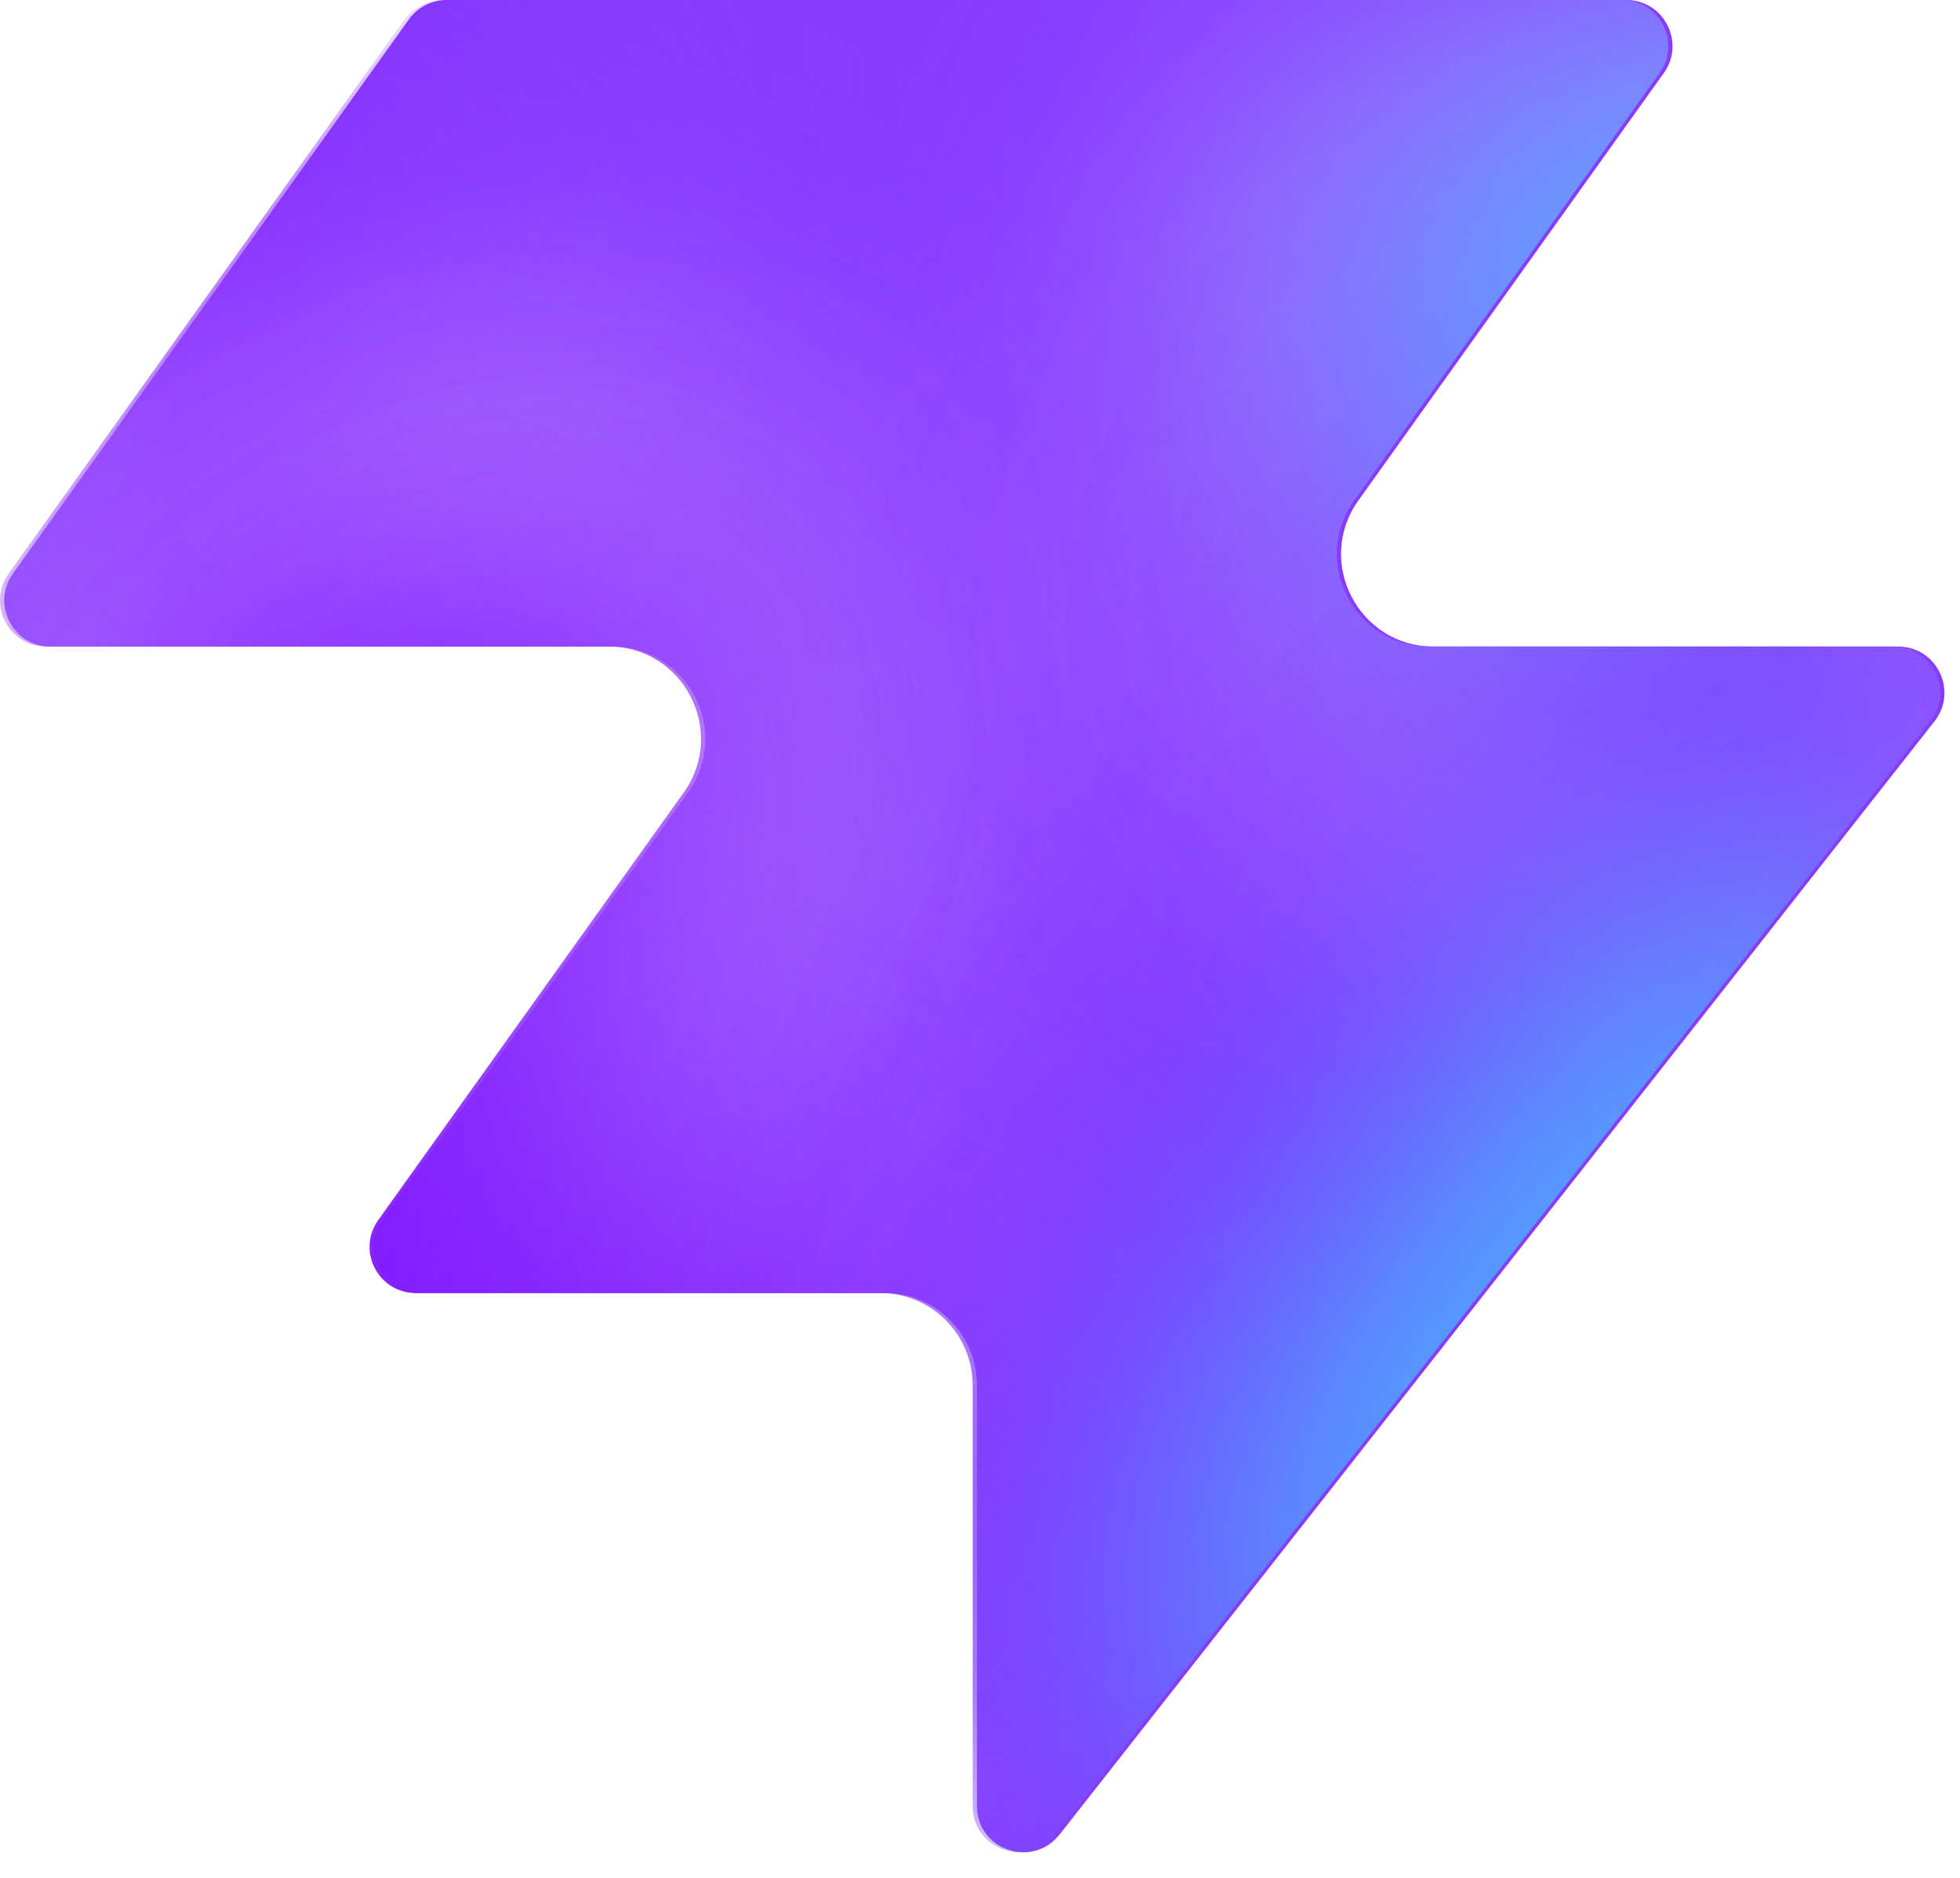
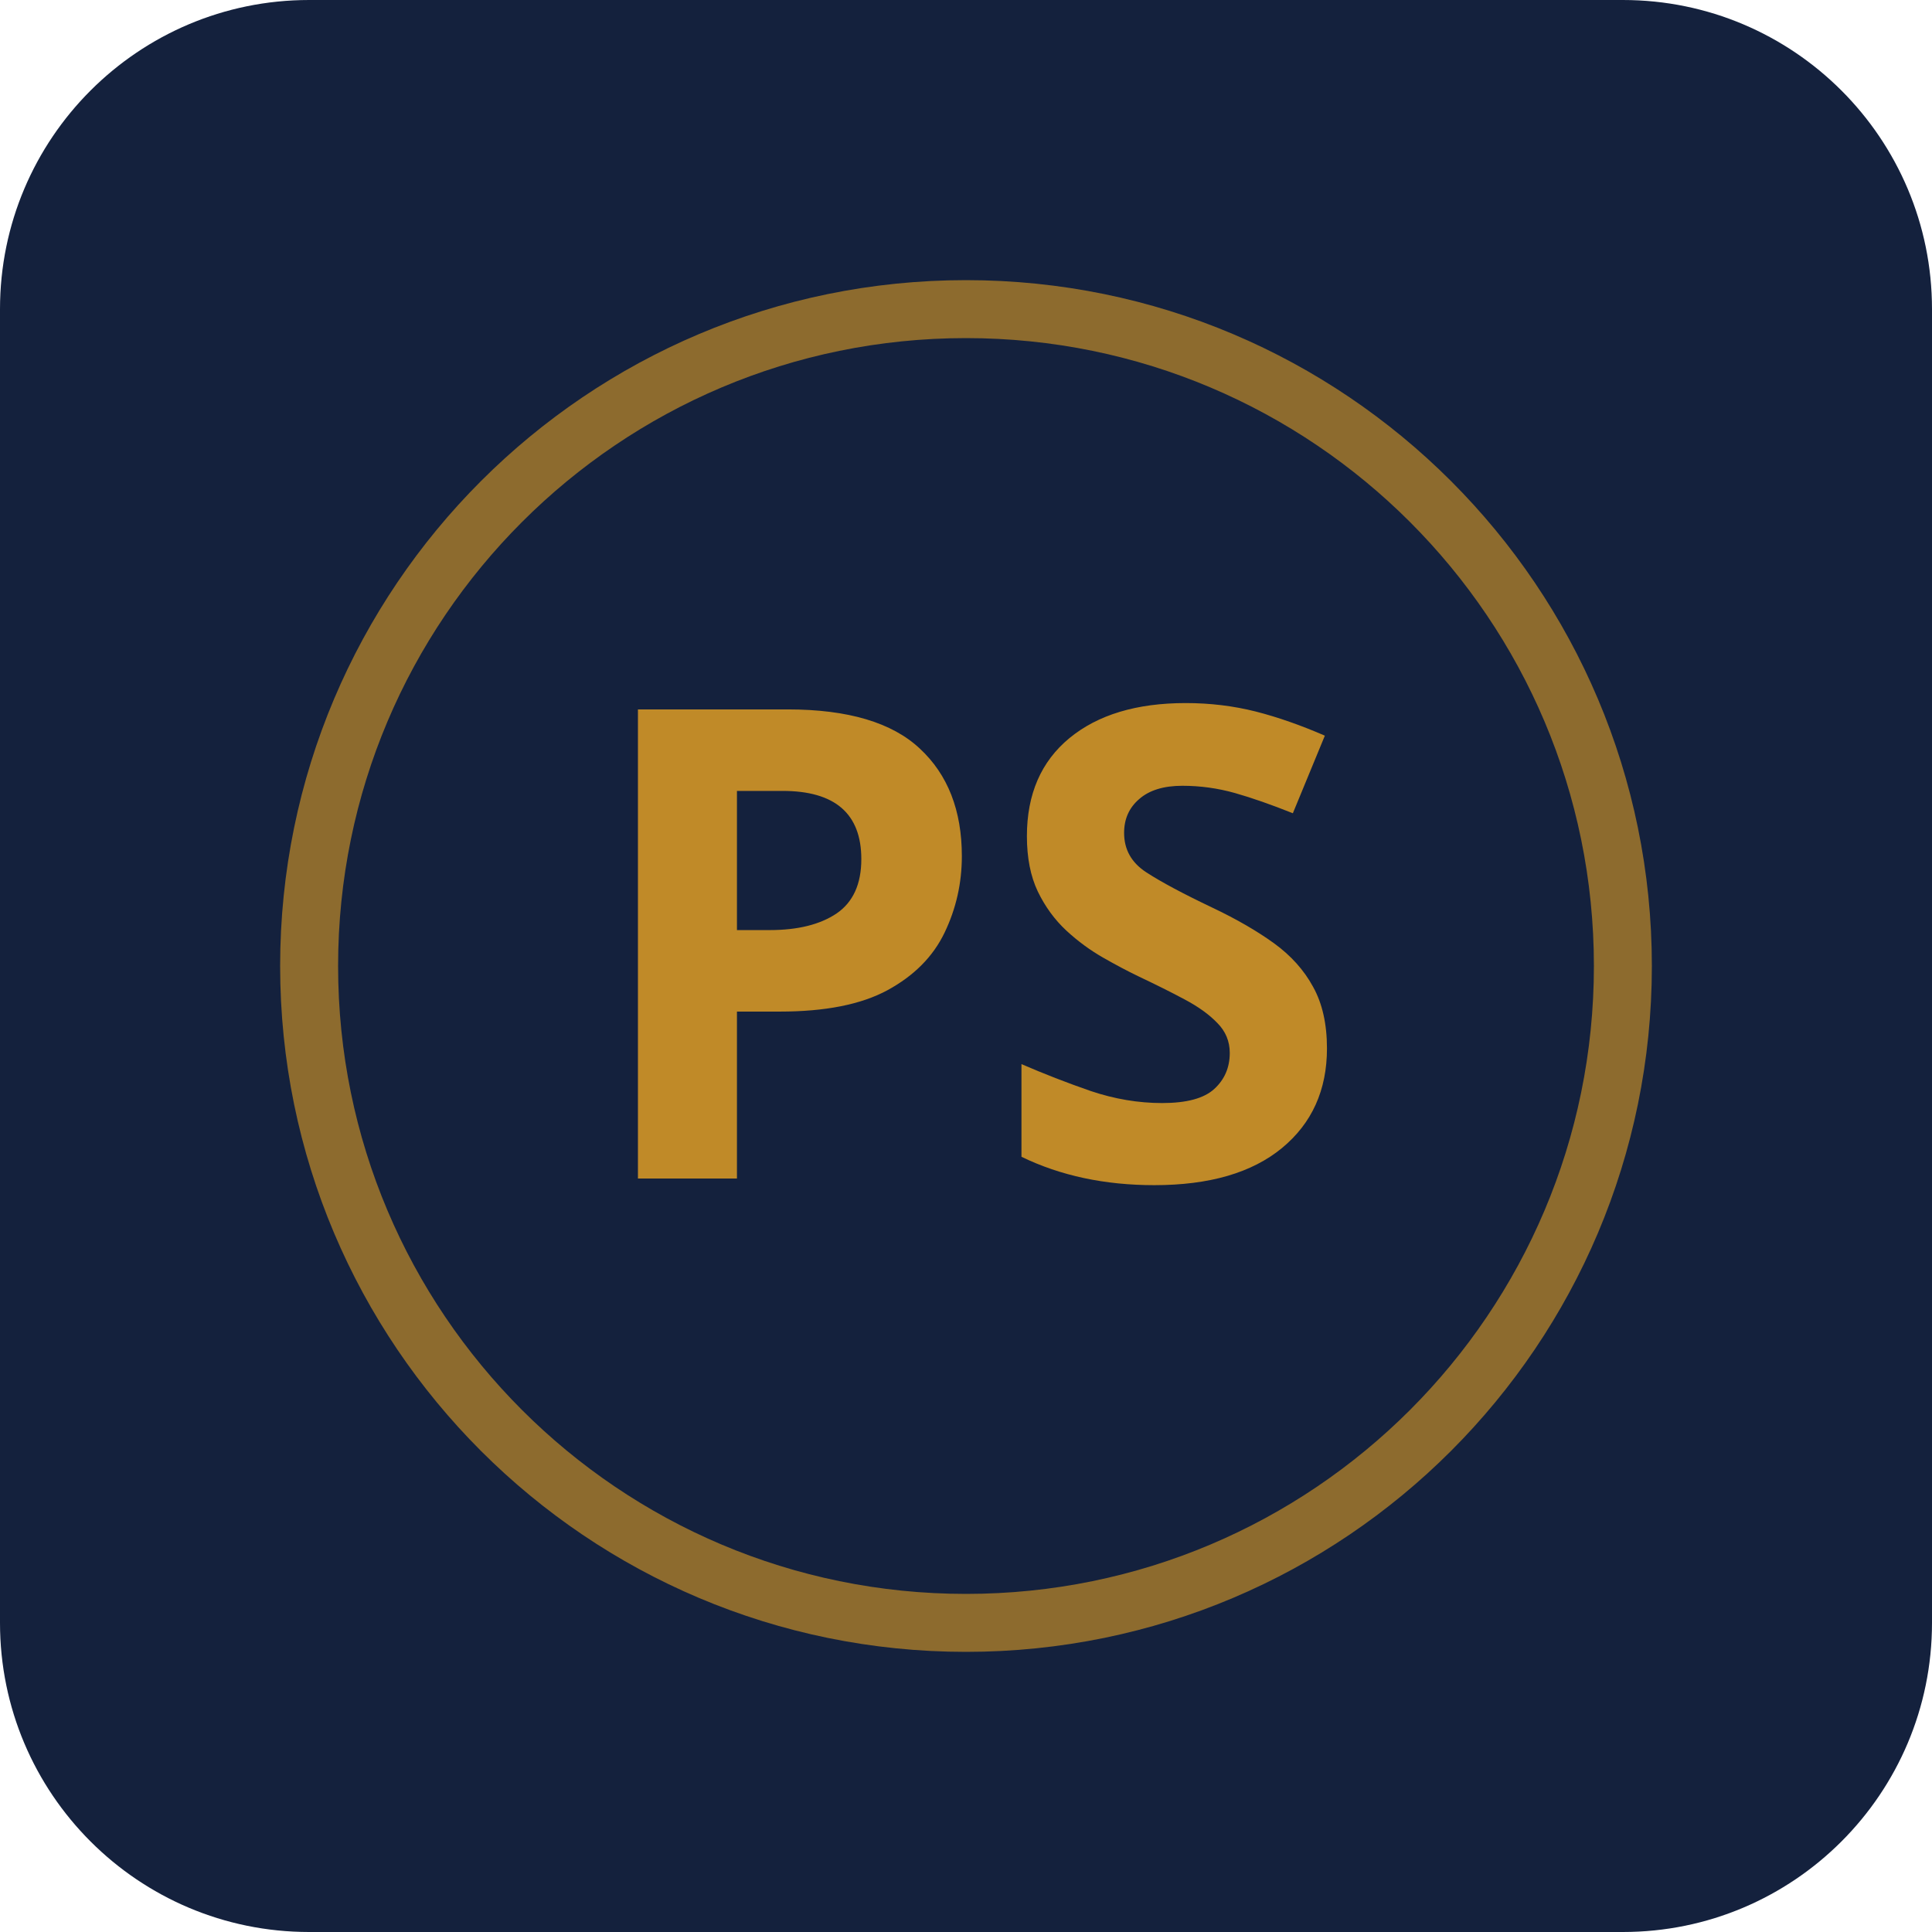
- <svg xmlns="http://www.w3.org/2000/svg" width="48" height="46" fill="none" viewBox="0 0 48 46">
-   <path fill="#863bff" d="M25.946 44.938c-.664.845-2.021.375-2.021-.698V33.937a2.26 2.26 0 0 0-2.262-2.262H10.287c-.92 0-1.456-1.04-.92-1.788l7.48-10.471c1.07-1.497 0-3.578-1.842-3.578H1.237c-.92 0-1.456-1.04-.92-1.788L10.013.474c.214-.297.556-.474.92-.474h28.894c.92 0 1.456 1.04.92 1.788l-7.48 10.471c-1.07 1.498 0 3.579 1.842 3.579h11.377c.943 0 1.473 1.088.89 1.83L25.947 44.94z" style="fill:#863bff;fill:color(display-p3 .525 .23 1);fill-opacity:1" />
-   <mask id="a" width="48" height="46" x="0" y="0" maskUnits="userSpaceOnUse" style="mask-type:alpha">
-     <path fill="#000" d="M25.842 44.938c-.664.844-2.021.375-2.021-.698V33.937a2.26 2.26 0 0 0-2.262-2.262H10.183c-.92 0-1.456-1.04-.92-1.788l7.48-10.471c1.07-1.498 0-3.579-1.842-3.579H1.133c-.92 0-1.456-1.04-.92-1.787L9.91.473c.214-.297.556-.474.92-.474h28.894c.92 0 1.456 1.04.92 1.788l-7.48 10.471c-1.07 1.498 0 3.578 1.842 3.578h11.377c.943 0 1.473 1.088.89 1.832L25.843 44.94z" style="fill:#000;fill-opacity:1" />
-   </mask>
-   <g mask="url(#a)">
-     <g filter="url(#b)">
-       <ellipse cx="5.508" cy="14.704" fill="#ede6ff" rx="5.508" ry="14.704" style="fill:#ede6ff;fill:color(display-p3 .927 .903 1);fill-opacity:1" transform="matrix(.00324 1 1 -.00324 -4.47 31.516)" />
-     </g>
-     <g filter="url(#c)">
-       <ellipse cx="10.399" cy="29.851" fill="#ede6ff" rx="10.399" ry="29.851" style="fill:#ede6ff;fill:color(display-p3 .927 .903 1);fill-opacity:1" transform="matrix(.00324 1 1 -.00324 -39.328 7.883)" />
-     </g>
-     <g filter="url(#d)">
-       <ellipse cx="5.508" cy="30.487" fill="#7e14ff" rx="5.508" ry="30.487" style="fill:#7e14ff;fill:color(display-p3 .492 .077 1);fill-opacity:1" transform="rotate(89.814 -25.913 -14.639)scale(1 -1)" />
-     </g>
-     <g filter="url(#e)">
-       <ellipse cx="5.508" cy="30.599" fill="#7e14ff" rx="5.508" ry="30.599" style="fill:#7e14ff;fill:color(display-p3 .492 .077 1);fill-opacity:1" transform="rotate(89.814 -32.644 -3.334)scale(1 -1)" />
-     </g>
-     <g filter="url(#f)">
-       <ellipse cx="5.508" cy="30.599" fill="#7e14ff" rx="5.508" ry="30.599" style="fill:#7e14ff;fill:color(display-p3 .492 .077 1);fill-opacity:1" transform="matrix(.00324 1 1 -.00324 -34.34 30.47)" />
-     </g>
-     <g filter="url(#g)">
-       <ellipse cx="14.072" cy="22.078" fill="#ede6ff" rx="14.072" ry="22.078" style="fill:#ede6ff;fill:color(display-p3 .927 .903 1);fill-opacity:1" transform="rotate(93.35 24.506 48.493)scale(-1 1)" />
-     </g>
-     <g filter="url(#h)">
-       <ellipse cx="3.47" cy="21.501" fill="#7e14ff" rx="3.47" ry="21.501" style="fill:#7e14ff;fill:color(display-p3 .492 .077 1);fill-opacity:1" transform="rotate(89.009 28.708 47.59)scale(-1 1)" />
-     </g>
-     <g filter="url(#i)">
-       <ellipse cx="3.47" cy="21.501" fill="#7e14ff" rx="3.47" ry="21.501" style="fill:#7e14ff;fill:color(display-p3 .492 .077 1);fill-opacity:1" transform="rotate(89.009 28.708 47.59)scale(-1 1)" />
-     </g>
-     <g filter="url(#j)">
-       <ellipse cx=".387" cy="8.972" fill="#7e14ff" rx="4.407" ry="29.108" style="fill:#7e14ff;fill:color(display-p3 .492 .077 1);fill-opacity:1" transform="rotate(39.51 .387 8.972)" />
-     </g>
-     <g filter="url(#k)">
-       <ellipse cx="47.523" cy="-6.092" fill="#7e14ff" rx="4.407" ry="29.108" style="fill:#7e14ff;fill:color(display-p3 .492 .077 1);fill-opacity:1" transform="rotate(37.892 47.523 -6.092)" />
-     </g>
-     <g filter="url(#l)">
-       <ellipse cx="41.412" cy="6.333" fill="#47bfff" rx="5.971" ry="9.665" style="fill:#47bfff;fill:color(display-p3 .28 .748 1);fill-opacity:1" transform="rotate(37.892 41.412 6.333)" />
-     </g>
-     <g filter="url(#m)">
-       <ellipse cx="-1.879" cy="38.332" fill="#7e14ff" rx="4.407" ry="29.108" style="fill:#7e14ff;fill:color(display-p3 .492 .077 1);fill-opacity:1" transform="rotate(37.892 -1.88 38.332)" />
-     </g>
-     <g filter="url(#n)">
-       <ellipse cx="-1.879" cy="38.332" fill="#7e14ff" rx="4.407" ry="29.108" style="fill:#7e14ff;fill:color(display-p3 .492 .077 1);fill-opacity:1" transform="rotate(37.892 -1.88 38.332)" />
-     </g>
-     <g filter="url(#o)">
-       <ellipse cx="35.651" cy="29.907" fill="#7e14ff" rx="4.407" ry="29.108" style="fill:#7e14ff;fill:color(display-p3 .492 .077 1);fill-opacity:1" transform="rotate(37.892 35.651 29.907)" />
-     </g>
-     <g filter="url(#p)">
-       <ellipse cx="38.418" cy="32.4" fill="#47bfff" rx="5.971" ry="15.297" style="fill:#47bfff;fill:color(display-p3 .28 .748 1);fill-opacity:1" transform="rotate(37.892 38.418 32.4)" />
-     </g>
-   </g>
-   <defs>
-     <filter id="b" width="60.045" height="41.654" x="-19.77" y="16.149" color-interpolation-filters="sRGB" filterUnits="userSpaceOnUse">
-       <feFlood flood-opacity="0" result="BackgroundImageFix" />
-       <feBlend in="SourceGraphic" in2="BackgroundImageFix" result="shape" />
-       <feGaussianBlur result="effect1_foregroundBlur_2002_17158" stdDeviation="7.659" />
-     </filter>
-     <filter id="c" width="90.34" height="51.437" x="-54.613" y="-7.533" color-interpolation-filters="sRGB" filterUnits="userSpaceOnUse">
-       <feFlood flood-opacity="0" result="BackgroundImageFix" />
-       <feBlend in="SourceGraphic" in2="BackgroundImageFix" result="shape" />
-       <feGaussianBlur result="effect1_foregroundBlur_2002_17158" stdDeviation="7.659" />
-     </filter>
-     <filter id="d" width="79.355" height="29.4" x="-49.64" y="2.03" color-interpolation-filters="sRGB" filterUnits="userSpaceOnUse">
-       <feFlood flood-opacity="0" result="BackgroundImageFix" />
-       <feBlend in="SourceGraphic" in2="BackgroundImageFix" result="shape" />
-       <feGaussianBlur result="effect1_foregroundBlur_2002_17158" stdDeviation="4.596" />
-     </filter>
-     <filter id="e" width="79.579" height="29.4" x="-45.045" y="20.029" color-interpolation-filters="sRGB" filterUnits="userSpaceOnUse">
-       <feFlood flood-opacity="0" result="BackgroundImageFix" />
-       <feBlend in="SourceGraphic" in2="BackgroundImageFix" result="shape" />
-       <feGaussianBlur result="effect1_foregroundBlur_2002_17158" stdDeviation="4.596" />
-     </filter>
-     <filter id="f" width="79.579" height="29.4" x="-43.513" y="21.178" color-interpolation-filters="sRGB" filterUnits="userSpaceOnUse">
-       <feFlood flood-opacity="0" result="BackgroundImageFix" />
-       <feBlend in="SourceGraphic" in2="BackgroundImageFix" result="shape" />
-       <feGaussianBlur result="effect1_foregroundBlur_2002_17158" stdDeviation="4.596" />
-     </filter>
-     <filter id="g" width="74.749" height="58.852" x="15.756" y="-17.901" color-interpolation-filters="sRGB" filterUnits="userSpaceOnUse">
-       <feFlood flood-opacity="0" result="BackgroundImageFix" />
-       <feBlend in="SourceGraphic" in2="BackgroundImageFix" result="shape" />
-       <feGaussianBlur result="effect1_foregroundBlur_2002_17158" stdDeviation="7.659" />
-     </filter>
-     <filter id="h" width="61.377" height="25.362" x="23.548" y="2.284" color-interpolation-filters="sRGB" filterUnits="userSpaceOnUse">
-       <feFlood flood-opacity="0" result="BackgroundImageFix" />
-       <feBlend in="SourceGraphic" in2="BackgroundImageFix" result="shape" />
-       <feGaussianBlur result="effect1_foregroundBlur_2002_17158" stdDeviation="4.596" />
-     </filter>
-     <filter id="i" width="61.377" height="25.362" x="23.548" y="2.284" color-interpolation-filters="sRGB" filterUnits="userSpaceOnUse">
-       <feFlood flood-opacity="0" result="BackgroundImageFix" />
-       <feBlend in="SourceGraphic" in2="BackgroundImageFix" result="shape" />
-       <feGaussianBlur result="effect1_foregroundBlur_2002_17158" stdDeviation="4.596" />
-     </filter>
-     <filter id="j" width="56.045" height="63.649" x="-27.636" y="-22.853" color-interpolation-filters="sRGB" filterUnits="userSpaceOnUse">
-       <feFlood flood-opacity="0" result="BackgroundImageFix" />
-       <feBlend in="SourceGraphic" in2="BackgroundImageFix" result="shape" />
-       <feGaussianBlur result="effect1_foregroundBlur_2002_17158" stdDeviation="4.596" />
-     </filter>
-     <filter id="k" width="54.814" height="64.646" x="20.116" y="-38.415" color-interpolation-filters="sRGB" filterUnits="userSpaceOnUse">
-       <feFlood flood-opacity="0" result="BackgroundImageFix" />
-       <feBlend in="SourceGraphic" in2="BackgroundImageFix" result="shape" />
-       <feGaussianBlur result="effect1_foregroundBlur_2002_17158" stdDeviation="4.596" />
-     </filter>
-     <filter id="l" width="33.541" height="35.313" x="24.641" y="-11.323" color-interpolation-filters="sRGB" filterUnits="userSpaceOnUse">
-       <feFlood flood-opacity="0" result="BackgroundImageFix" />
-       <feBlend in="SourceGraphic" in2="BackgroundImageFix" result="shape" />
-       <feGaussianBlur result="effect1_foregroundBlur_2002_17158" stdDeviation="4.596" />
-     </filter>
-     <filter id="m" width="54.814" height="64.646" x="-29.286" y="6.009" color-interpolation-filters="sRGB" filterUnits="userSpaceOnUse">
-       <feFlood flood-opacity="0" result="BackgroundImageFix" />
-       <feBlend in="SourceGraphic" in2="BackgroundImageFix" result="shape" />
-       <feGaussianBlur result="effect1_foregroundBlur_2002_17158" stdDeviation="4.596" />
-     </filter>
-     <filter id="n" width="54.814" height="64.646" x="-29.286" y="6.009" color-interpolation-filters="sRGB" filterUnits="userSpaceOnUse">
-       <feFlood flood-opacity="0" result="BackgroundImageFix" />
-       <feBlend in="SourceGraphic" in2="BackgroundImageFix" result="shape" />
-       <feGaussianBlur result="effect1_foregroundBlur_2002_17158" stdDeviation="4.596" />
-     </filter>
-     <filter id="o" width="54.814" height="64.646" x="8.244" y="-2.416" color-interpolation-filters="sRGB" filterUnits="userSpaceOnUse">
-       <feFlood flood-opacity="0" result="BackgroundImageFix" />
-       <feBlend in="SourceGraphic" in2="BackgroundImageFix" result="shape" />
-       <feGaussianBlur result="effect1_foregroundBlur_2002_17158" stdDeviation="4.596" />
-     </filter>
-     <filter id="p" width="39.409" height="43.623" x="18.713" y="10.588" color-interpolation-filters="sRGB" filterUnits="userSpaceOnUse">
-       <feFlood flood-opacity="0" result="BackgroundImageFix" />
-       <feBlend in="SourceGraphic" in2="BackgroundImageFix" result="shape" />
-       <feGaussianBlur result="effect1_foregroundBlur_2002_17158" stdDeviation="4.596" />
-     </filter>
-   </defs>
+ <svg xmlns="http://www.w3.org/2000/svg" viewBox="0 0 100 100">
+   <rect width="100" height="100" rx="16" fill="#14213d" />
+   <circle cx="50" cy="50" r="34" fill="none" stroke="#c08a28" stroke-width="3" opacity="0.7" />
+   <text x="50" y="61" text-anchor="middle" font-family="Sora, sans-serif" font-weight="700" font-size="34" fill="#c08a28">PS</text>
</svg>
